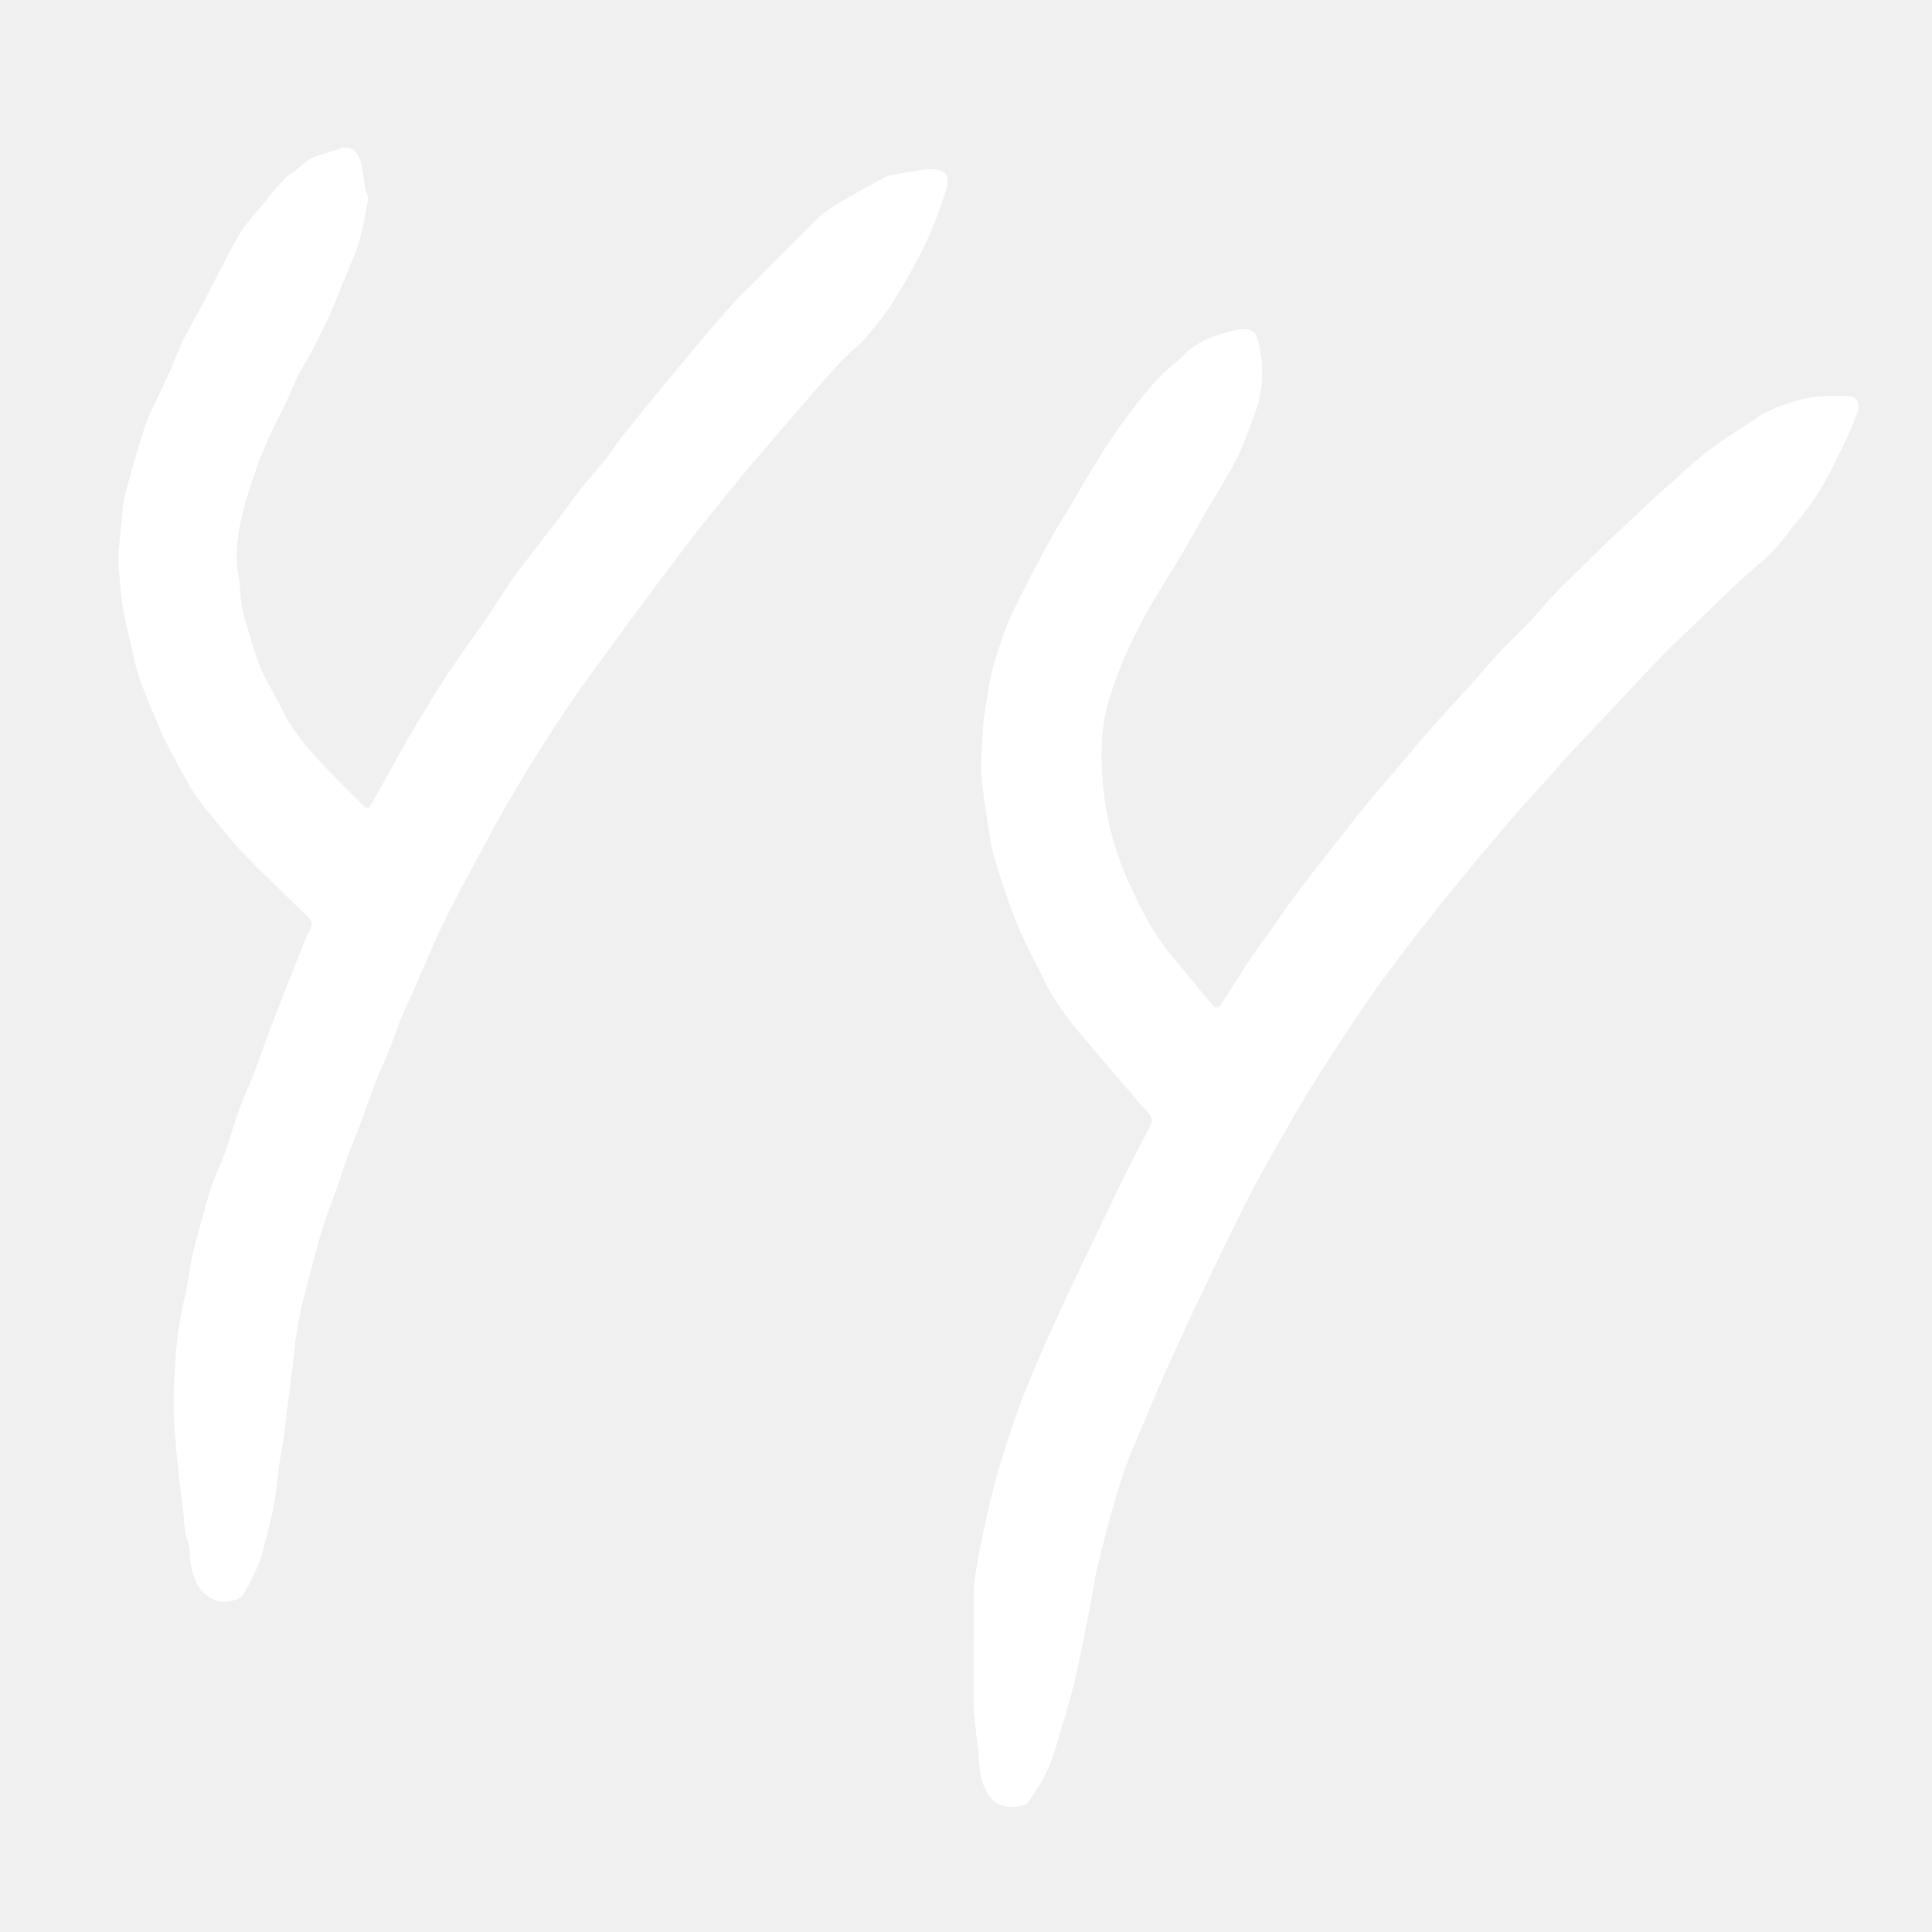
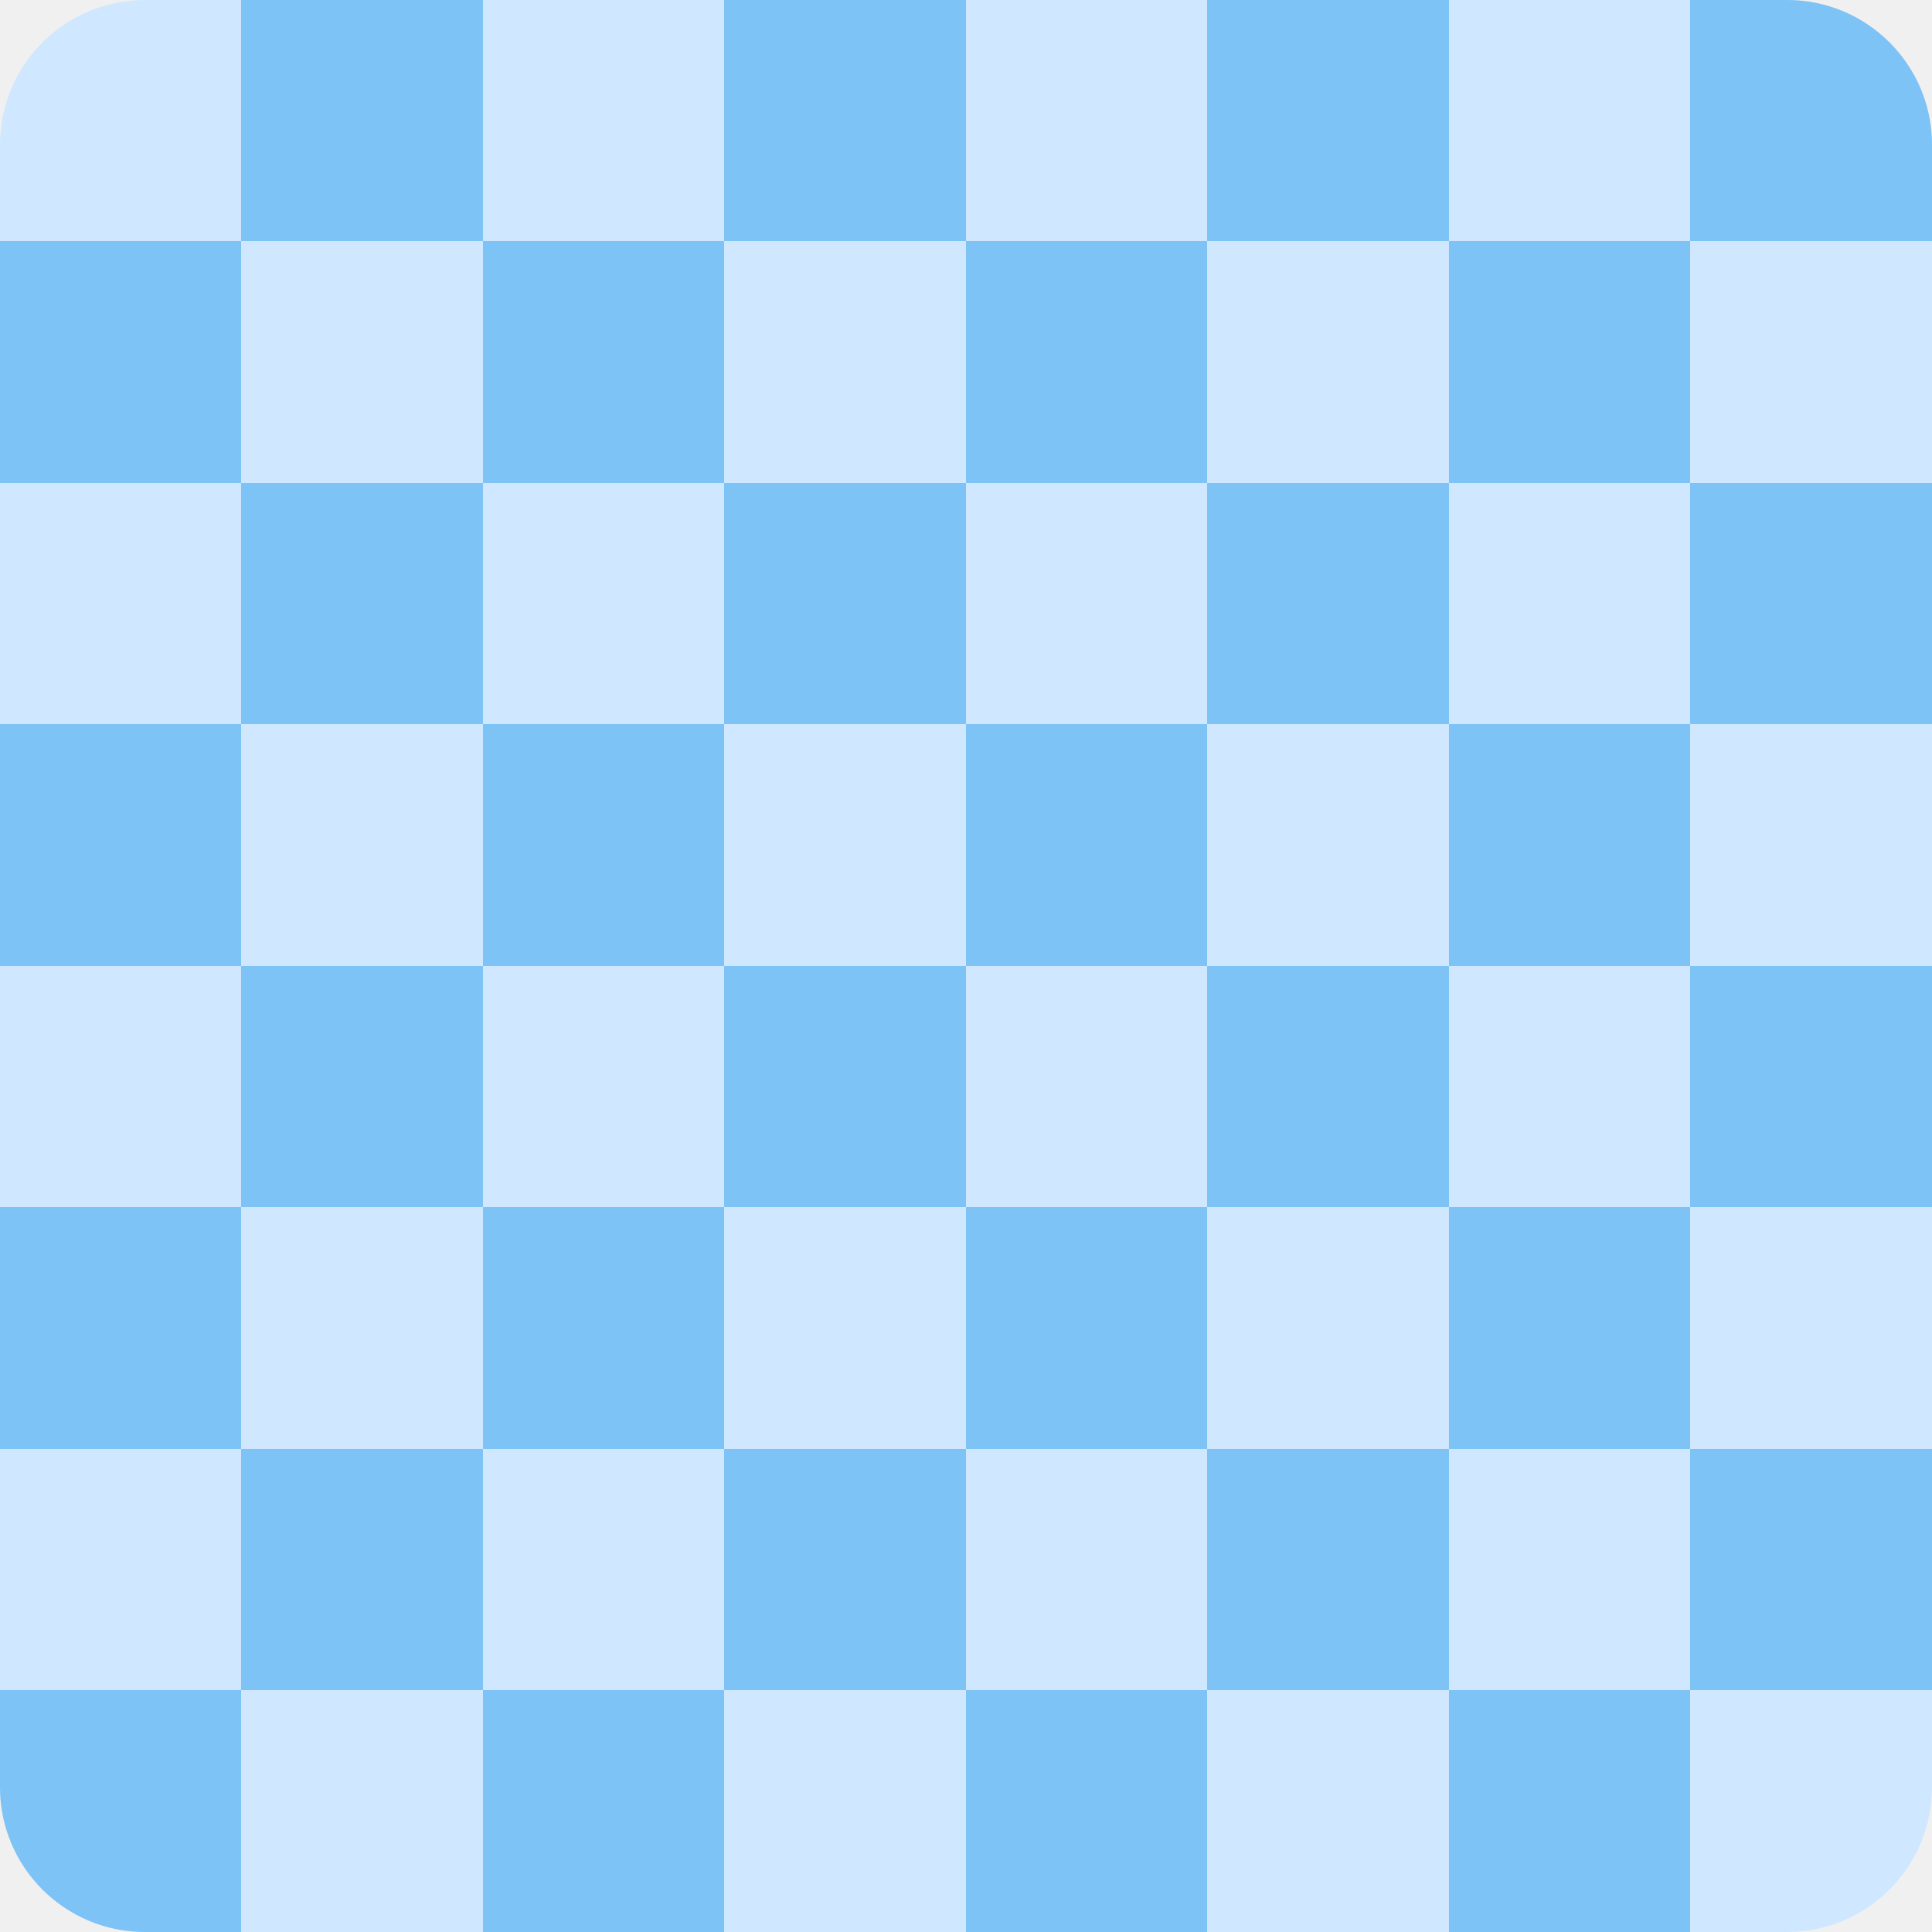
- <svg xmlns="http://www.w3.org/2000/svg" version="1.1" id="Layer_1" x="0px" y="0px" width="100%" viewBox="0 0 1280 1280" enable-background="new 0 0 1280 1280" xml:space="preserve">
-   <path fill="#FFFFFF" opacity="1" stroke="none" d=" M745,973.959   C742.335,982.743 739.394,991.036 737.07,999.499   C733.249,1013.42 729.738,1027.429 726.289,1041.448   C725.209,1045.837 724.831,1050.394 723.985,1054.846   C722.034,1065.109 720.072,1075.372 717.966,1085.605   C715.732,1096.458 713.645,1107.356 710.913,1118.086   C707.877,1130.008 704.358,1141.816 700.716,1153.57   C698.455,1160.867 696.109,1168.228 692.823,1175.092   C689.621,1181.778 685.448,1188.066 681.1,1194.095   C679.847,1195.833 676.58,1196.606 674.126,1196.9   C665.716,1197.908 658.895,1196.024 654.036,1187.799   C650.611,1182.002 649.452,1176.236 648.915,1169.826   C647.884,1157.523 646.341,1145.263 645.047,1132.981   C644.908,1131.661 645.001,1130.317 645.001,1128.984   C645,1106.105 644.938,1083.227 645.046,1060.349   C645.071,1054.929 645.338,1049.466 646.081,1044.105   C647.122,1036.598 648.52,1029.126 650.111,1021.713   C652.937,1008.544 655.618,995.321 659.112,982.323   C662.587,969.4 666.739,956.64 671.057,943.967   C674.816,932.937 678.912,921.996 683.418,911.251   C689.536,896.664 696.072,882.249 702.644,867.858   C708.442,855.161 714.498,842.581 720.51,829.982   C725.734,819.035 731.059,808.135 736.333,797.212   C739.886,789.854 743.323,782.439 747.004,775.146   C751.785,765.673 756.65,756.237 761.696,746.903   C764.068,742.515 763.334,739.115 759.247,735.602   C756.79,733.49 754.882,730.736 752.753,728.248   C740.914,714.421 729.036,700.627 717.265,686.743   C707.516,675.244 698.435,663.285 691.877,649.579   C685.858,637.002 678.949,624.802 673.693,611.922   C668.03,598.041 663.425,583.683 659.151,569.298   C656.637,560.835 655.413,551.952 654.065,543.188   C652.462,532.758 650.857,522.283 650.184,511.768   C649.681,503.902 650.598,495.939 650.99,488.024   C651.216,483.436 651.326,478.804 652.062,474.285   C653.872,463.17 655.217,451.886 658.233,441.085   C661.655,428.832 665.901,416.666 671.221,405.122   C678.608,389.095 687.151,373.587 695.55,358.047   C700.183,349.475 705.577,341.316 710.551,332.925   C716.085,323.591 721.328,314.079 727.073,304.879   C732.457,296.254 738.025,287.709 744.07,279.542   C751.067,270.089 758.273,260.725 766.147,252.007   C772.067,245.452 779.458,240.25 785.697,233.953   C793.506,226.07 803.5,222.946 813.607,219.912   C816.671,218.992 819.888,218.184 823.058,218.09   C830.026,217.883 832.049,219.98 833.768,226.77   C837.823,242.787 836.996,258.784 831.222,274.341   C827.546,284.245 824.23,294.384 819.448,303.751   C813.067,316.251 805.373,328.078 798.33,340.245   C793.115,349.256 788.183,358.433 782.868,367.384   C775.165,380.357 766.912,393.012 759.499,406.145   C754.156,415.612 749.564,425.529 745.084,435.448   C741.997,442.285 739.657,449.461 737.011,456.496   C730.194,474.622 729.089,493.558 730.184,512.55   C730.864,524.337 732.531,536.212 735.243,547.696   C737.98,559.288 741.764,570.791 746.527,581.706   C752.212,594.736 758.481,607.716 766.238,619.58   C774.169,631.711 784.186,642.48 793.334,653.81   C796.615,657.873 800.002,661.853 803.381,665.836   C805.184,667.961 807.067,668.268 808.736,665.685   C815.315,655.501 821.727,645.206 828.472,635.133   C833.346,627.856 838.684,620.892 843.748,613.74   C848.449,607.1 852.868,600.25 857.755,593.752   C865.635,583.272 873.777,572.987 881.847,562.651   C889.155,553.291 896.356,543.841 903.896,534.671   C912.68,523.988 921.792,513.574 930.743,503.028   C936.659,496.057 942.398,488.929 948.478,482.105   C957.224,472.288 966.266,462.735 975.072,452.97   C980.911,446.495 986.369,439.669 992.337,433.32   C999.292,425.922 1006.731,418.98 1013.744,411.634   C1018.751,406.389 1023.271,400.682 1028.245,395.403   C1033.44,389.891 1038.893,384.62 1044.278,379.289   C1051.165,372.473 1058.037,365.641 1065.027,358.932   C1071.002,353.196 1077.15,347.641 1083.193,341.976   C1088.152,337.325 1093.012,332.568 1098.023,327.975   C1101.509,324.779 1105.226,321.835 1108.749,318.677   C1113.231,314.66 1117.469,310.358 1122.09,306.511   C1127.942,301.64 1133.92,296.887 1140.126,292.481   C1146.677,287.83 1153.771,283.933 1160.253,279.195   C1170.287,271.86 1181.877,267.658 1193.472,264.645   C1203.436,262.055 1214.317,262.225 1224.754,262.527   C1230.659,262.698 1232.777,267.84 1230.36,274.057   C1227.227,282.116 1223.774,290.08 1219.943,297.831   C1214.877,308.082 1209.996,318.534 1203.774,328.077   C1197.226,338.118 1189.028,347.069 1181.847,356.717   C1174.104,367.123 1163.875,374.834 1154.351,383.369   C1144.139,392.521 1134.532,402.346 1124.643,411.859   C1116.794,419.408 1108.647,426.668 1101.11,434.514   C1086.031,450.214 1071.292,466.241 1056.383,482.105   C1049.982,488.915 1043.479,495.629 1037.081,502.442   C1035.068,504.586 1033.293,506.952 1031.333,509.149   C1020.004,521.838 1008.431,534.318 997.367,547.233   C984.124,562.693 971.151,578.393 958.356,594.228   C947.621,607.513 937.155,621.025 926.857,634.654   C918.356,645.906 909.97,657.27 902.081,668.954   C890.812,685.647 879.874,702.571 869.122,719.603   C862.425,730.211 856.245,741.149 849.995,752.033   C843.717,762.965 837.517,773.946 831.518,785.032   C827.147,793.109 823.063,801.346 819.018,809.594   C812.725,822.423 806.531,835.301 800.376,848.197   C794.377,860.767 788.416,873.356 782.558,885.992   C777.793,896.273 773.059,906.573 768.571,916.977   C762.246,931.638 756.146,946.396 749.984,961.127   C748.263,965.241 746.66,969.404 745,973.959  z" data-index="1" style="visibility: visible;" />
-   <path fill="#FFFFFF" opacity="1" stroke="none" d=" M270.745,488.67   C274.652,482.153 278.258,475.9 282.042,469.757   C287.263,461.282 292.385,452.732 297.97,444.499   C307.107,431.029 316.667,417.845 325.883,404.427   C330.779,397.299 334.968,389.665 340.11,382.729   C350.214,369.101 360.806,355.835 371.105,342.349   C375.54,336.542 379.562,330.414 384.107,324.698   C389.725,317.632 395.815,310.943 401.461,303.898   C405.095,299.364 408.137,294.359 411.727,289.787   C418.273,281.449 425.002,273.255 431.707,265.043   C437.039,258.514 442.441,252.042 447.827,245.557   C454.207,237.873 460.542,230.15 467.008,222.538   C473.48,214.92 479.932,207.275 486.69,199.914   C491.464,194.715 496.759,189.998 501.769,185.012   C504.434,182.361 506.948,179.559 509.596,176.89   C515.665,170.773 521.773,164.695 527.868,158.603   C532.902,153.572 537.761,148.345 543.039,143.583   C546.517,140.444 550.406,137.645 554.449,135.271   C564.951,129.105 575.579,123.144 586.3,117.37   C588.621,116.12 591.52,115.835 594.199,115.383   C601.362,114.175 608.519,112.514 615.736,112.142   C626.401,111.592 630.03,116.192 626.682,126.417   C622.854,138.108 618.645,149.775 613.365,160.864   C607.264,173.68 600.26,186.129 592.803,198.217   C587.469,206.862 581.112,214.963 574.518,222.717   C569.678,228.407 563.5,232.935 558.304,238.351   C551.677,245.256 545.397,252.496 539.051,259.666   C535.919,263.205 533.023,266.952 529.939,270.534   C519.034,283.199 507.932,295.696 497.212,308.515   C485.64,322.353 474.253,336.354 463.086,350.521   C453.202,363.061 443.67,375.882 434.096,388.663   C425.873,399.64 417.779,410.715 409.683,421.787   C399.816,435.281 389.742,448.635 380.248,462.388   C371.172,475.536 362.55,489.008 354.058,502.545   C346.91,513.94 340.031,525.516 333.405,537.223   C325.664,550.899 318.235,564.754 310.845,578.625   C304.605,590.337 298.301,602.033 292.6,614.01   C286.703,626.401 281.522,639.131 275.982,651.693   C272.702,659.129 269.171,666.459 266.056,673.962   C263.312,680.57 261.113,687.402 258.445,694.044   C255.414,701.591 251.942,708.964 249.003,716.545   C245.48,725.633 242.403,734.893 238.974,744.019   C236.122,751.608 232.964,759.081 230.095,766.664   C228.57,770.694 227.44,774.872 226.012,778.94   C221.93,790.574 217.455,802.083 213.759,813.837   C210.109,825.444 207.15,837.273 204.025,849.041   C202.098,856.293 200.301,863.586 198.685,870.913   C197.578,875.934 196.734,881.025 196.04,886.122   C195.252,891.917 194.837,897.761 194.127,903.568   C193.146,911.591 192.002,919.594 190.999,927.615   C189.956,935.961 189.106,944.332 187.963,952.663   C187.155,958.553 185.857,964.376 185.035,970.265   C183.898,978.401 183.32,986.627 181.911,994.711   C180.562,1002.448 178.551,1010.076 176.651,1017.707   C175.15,1023.734 173.893,1029.901 171.591,1035.629   C168.815,1042.535 165.432,1049.273 161.597,1055.654   C158.191,1061.32 146.631,1062.591 140.737,1059.424   C130.689,1054.024 127.805,1044.687 126.06,1034.625   C125.364,1030.612 126.212,1026.144 124.799,1022.484   C122.515,1016.564 122.079,1010.623 121.669,1004.462   C121.196,997.354 119.737,990.318 119.039,983.217   C117.583,968.394 115.821,953.571 115.186,938.705   C114.679,926.826 115.364,914.866 116.065,902.975   C116.599,893.93 117.699,884.891 119.087,875.932   C120.337,867.861 122.411,859.921 123.953,851.891   C125.416,844.277 126.195,836.503 128.1,829.009   C131.766,814.583 135.733,800.217 140.137,785.999   C142.431,778.595 146.197,771.659 148.803,764.336   C152.446,754.099 155.415,743.622 159.081,733.394   C161.596,726.377 165,719.683 167.661,712.712   C171.599,702.396 175.145,691.931 179.019,681.59   C182.162,673.202 185.548,664.905 188.816,656.564   C193.226,645.304 197.62,634.038 202.042,622.783   C202.395,621.885 202.911,621.052 203.352,620.189   C207.949,611.19 207.926,611.213 200.561,604.064   C188.088,591.957 175.449,580.012 163.27,567.615   C156.628,560.855 150.653,553.418 144.627,546.081   C138.907,539.118 132.917,532.265 128.123,524.683   C121.867,514.791 116.581,504.276 111.061,493.932   C108.747,489.596 106.75,485.073 104.874,480.525   C100.499,469.922 95.85,459.4 92.148,448.56   C89.415,440.556 87.938,432.116 86.017,423.844   C84.282,416.37 82.369,408.913 81.153,401.349   C80.013,394.262 79.779,387.034 78.98,379.887   C77.404,365.793 80.397,351.929 81.221,337.969   C81.658,330.558 84.09,323.207 86.087,315.957   C89.185,304.711 92.378,293.471 96.121,282.428   C98.418,275.655 101.766,269.233 104.736,262.695   C107.312,257.027 110.131,251.468 112.642,245.773   C115.6,239.063 118.043,232.113 121.255,225.534   C124.966,217.93 129.362,210.664 133.303,203.168   C141.614,187.362 149.366,171.239 158.27,155.778   C162.613,148.237 168.974,141.846 174.517,135.012   C178.941,129.561 183.205,123.927 188.115,118.94   C191.82,115.175 196.792,112.669 200.565,108.957   C207.168,102.462 216.268,101.979 224.138,98.726   C230.99,95.894 236.567,98.95 238.813,106.759   C240.495,112.609 240.912,118.816 242.035,124.837   C242.497,127.315 244.23,129.878 243.842,132.137   C242.211,141.637 240.487,151.178 237.842,160.43   C235.711,167.88 232.23,174.945 229.308,182.165   C225.896,190.599 222.63,199.1 218.948,207.416   C215.528,215.142 211.796,222.742 207.917,230.251   C204.841,236.206 201.106,241.823 198.085,247.803   C194.8,254.305 192.082,261.09 188.966,267.681   C186.448,273.008 183.531,278.151 181.108,283.518   C177.501,291.503 173.71,299.453 170.838,307.71   C166.699,319.609 162.482,331.591 159.844,343.869   C157.282,355.792 155.508,368.015 157.871,380.436   C159.176,387.295 158.961,394.435 160.115,401.334   C161.06,406.987 162.852,412.523 164.559,418.02   C167.25,426.685 169.574,435.541 173.18,443.825   C177.123,452.886 182.659,461.24 186.936,470.172   C192.623,482.051 200.819,492.127 209.463,501.744   C219.883,513.337 231.137,524.183 242.148,535.236   C242.52,535.609 244.74,535.045 245.125,534.366   C252.174,521.943 259.069,509.434 266.008,496.949   C267.491,494.281 269.017,491.638 270.745,488.67  z" data-index="2" style="visibility: visible; opacity: 1;" />
+ <svg xmlns="http://www.w3.org/2000/svg" viewBox="0 0 8 8" width="100%" shape-rendering="crispEdges">
+   <clipPath id="board">
+     <rect width="8" height="8" rx="0.6" />
+   </clipPath>
+   <g clip-path="url(#board)">
+     <rect width="8" height="8" fill="#cfe8ff" />
+     <path fill="#7ec3f5" d="M1 0h1v1h-1zM3 0h1v1h-1zM5 0h1v1h-1zM7 0h1v1h-1zM0 1h1v1h-1zM2 1h1v1h-1zM4 1h1v1h-1zM6 1h1v1h-1zM1 2h1v1h-1zM3 2h1v1h-1zM5 2h1v1h-1zM7 2h1v1h-1zM0 3h1v1h-1zM2 3h1v1h-1zM4 3h1v1h-1zM6 3h1v1h-1zM1 4h1v1h-1zM3 4h1v1h-1zM5 4h1v1h-1zM7 4h1v1h-1zM0 5h1v1h-1zM2 5h1v1h-1zM4 5h1v1h-1zM6 5h1v1h-1zM1 6h1v1h-1zM3 6h1v1h-1zM5 6h1v1h-1zM7 6h1v1h-1zM0 7h1v1h-1zM2 7h1v1h-1zM4 7h1v1h-1zM6 7h1v1h-1z" />
+   </g>
</svg>
